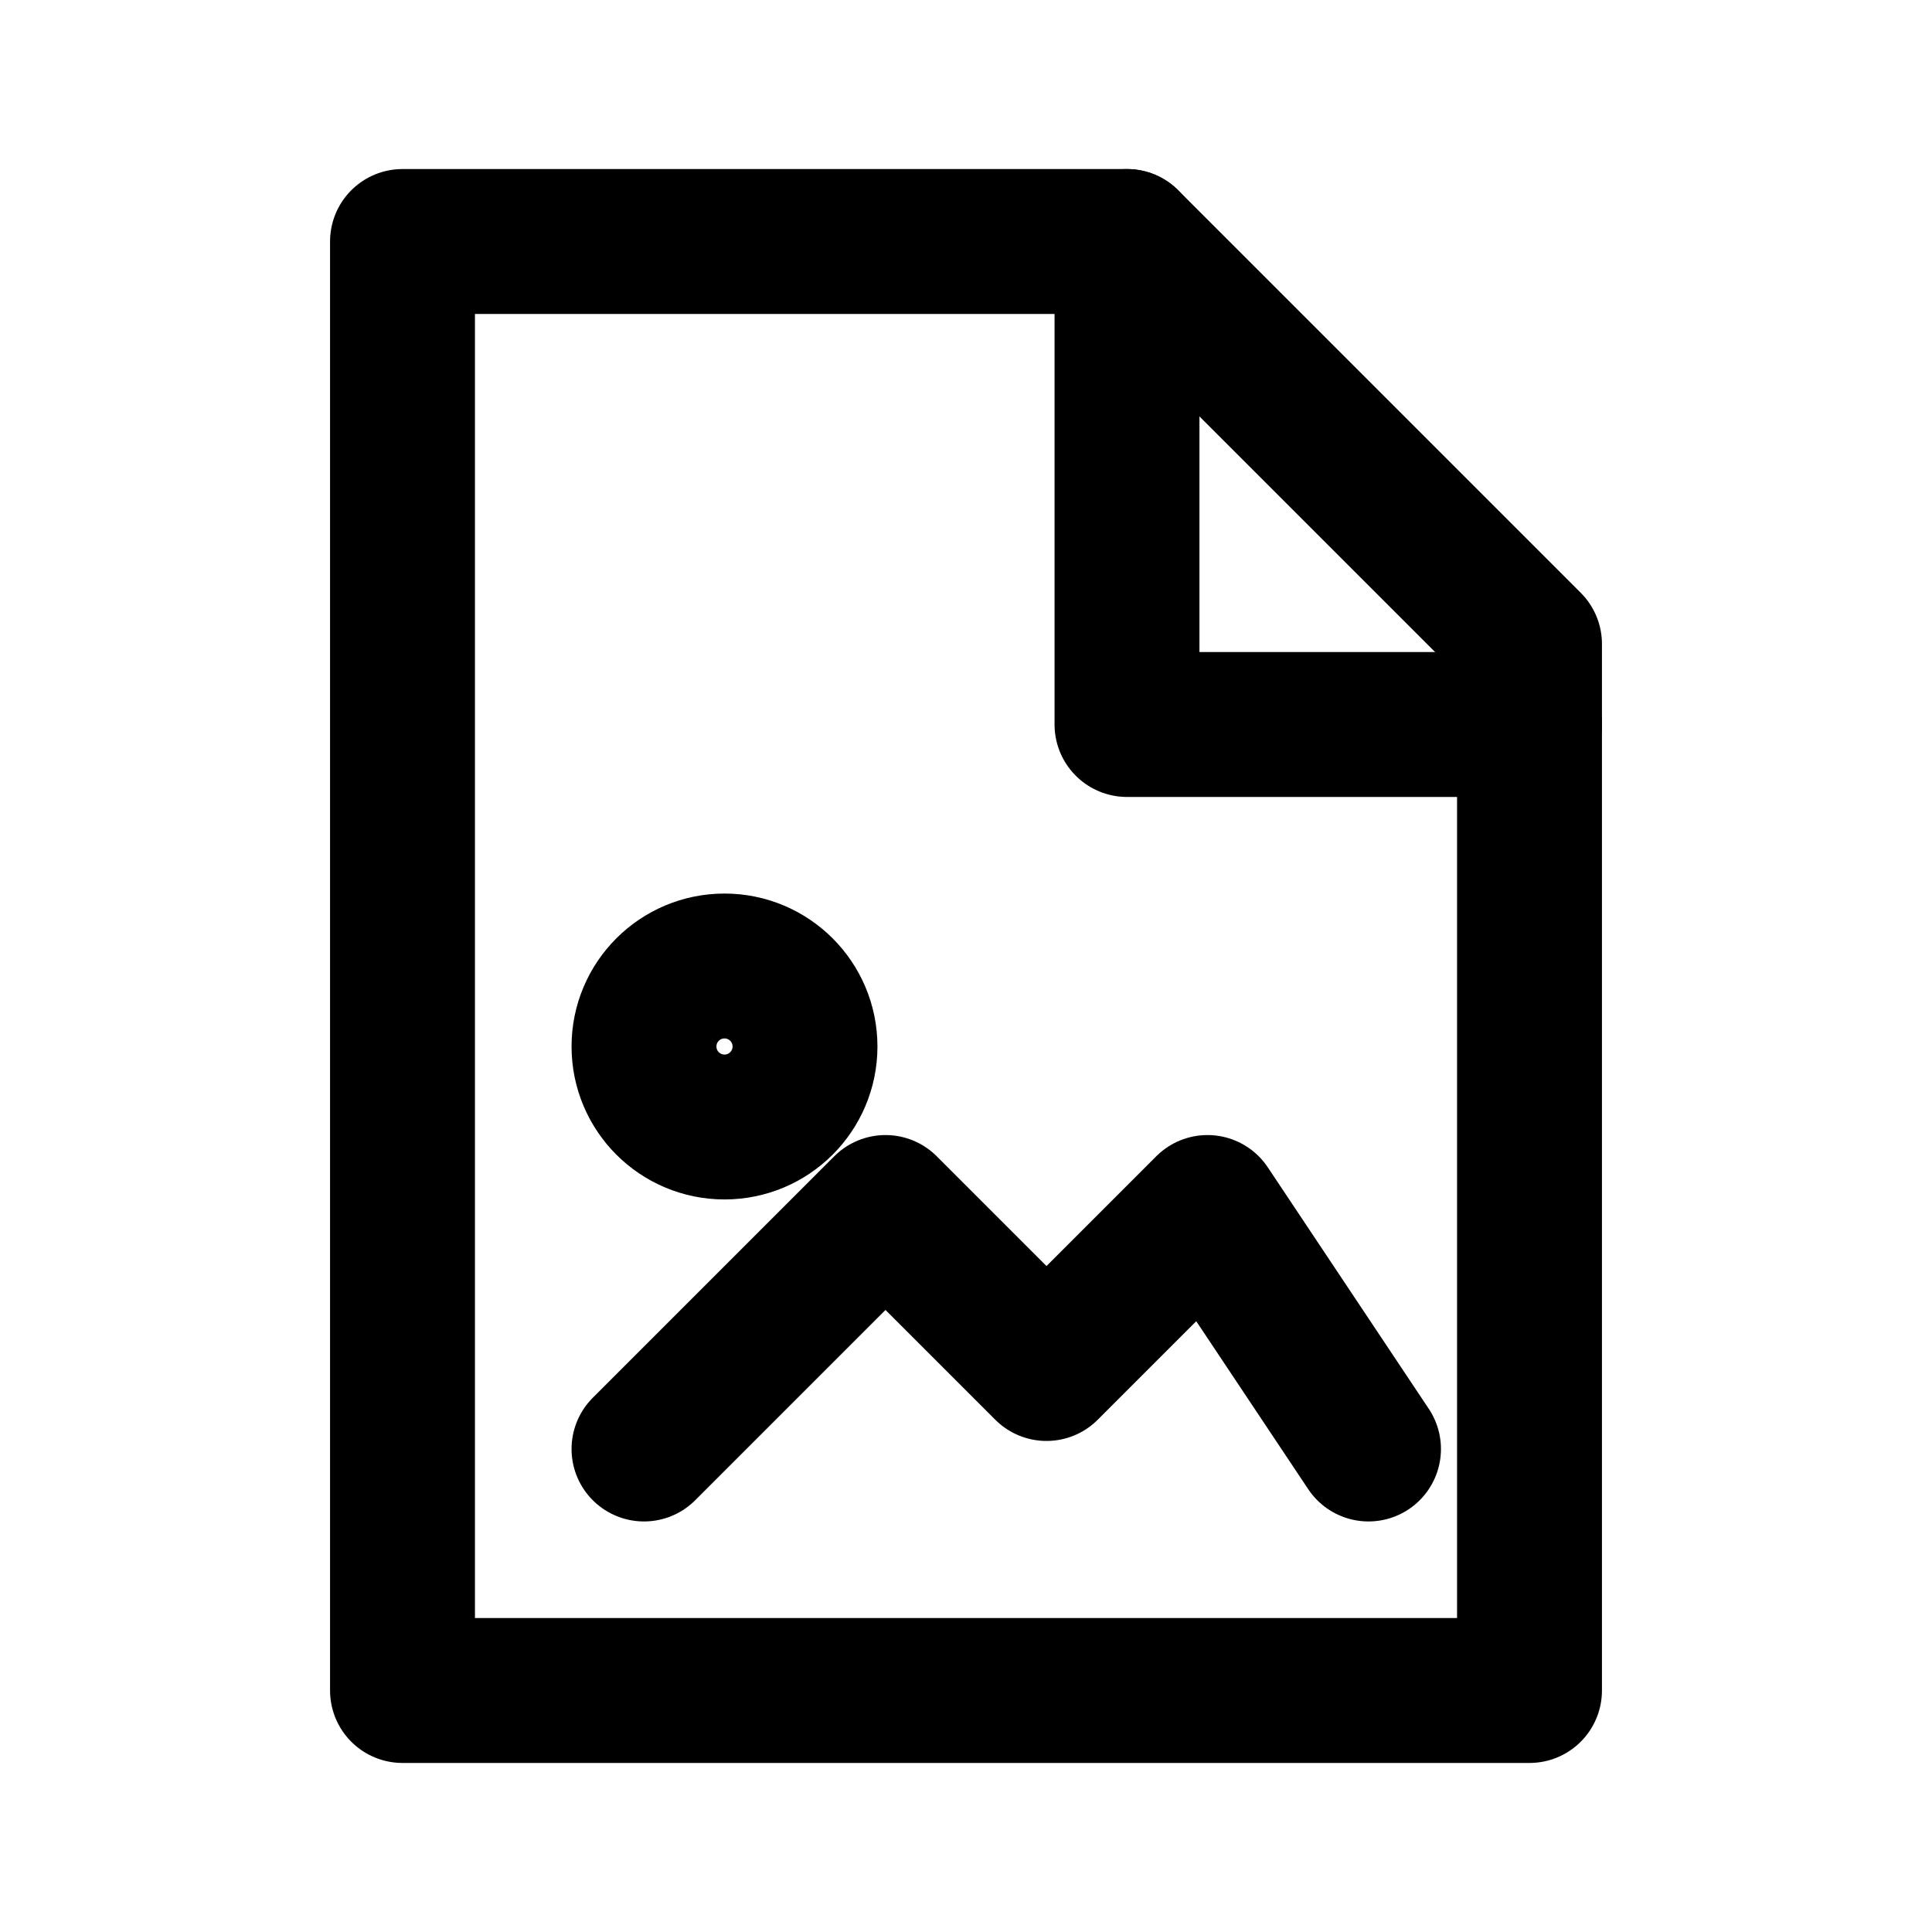
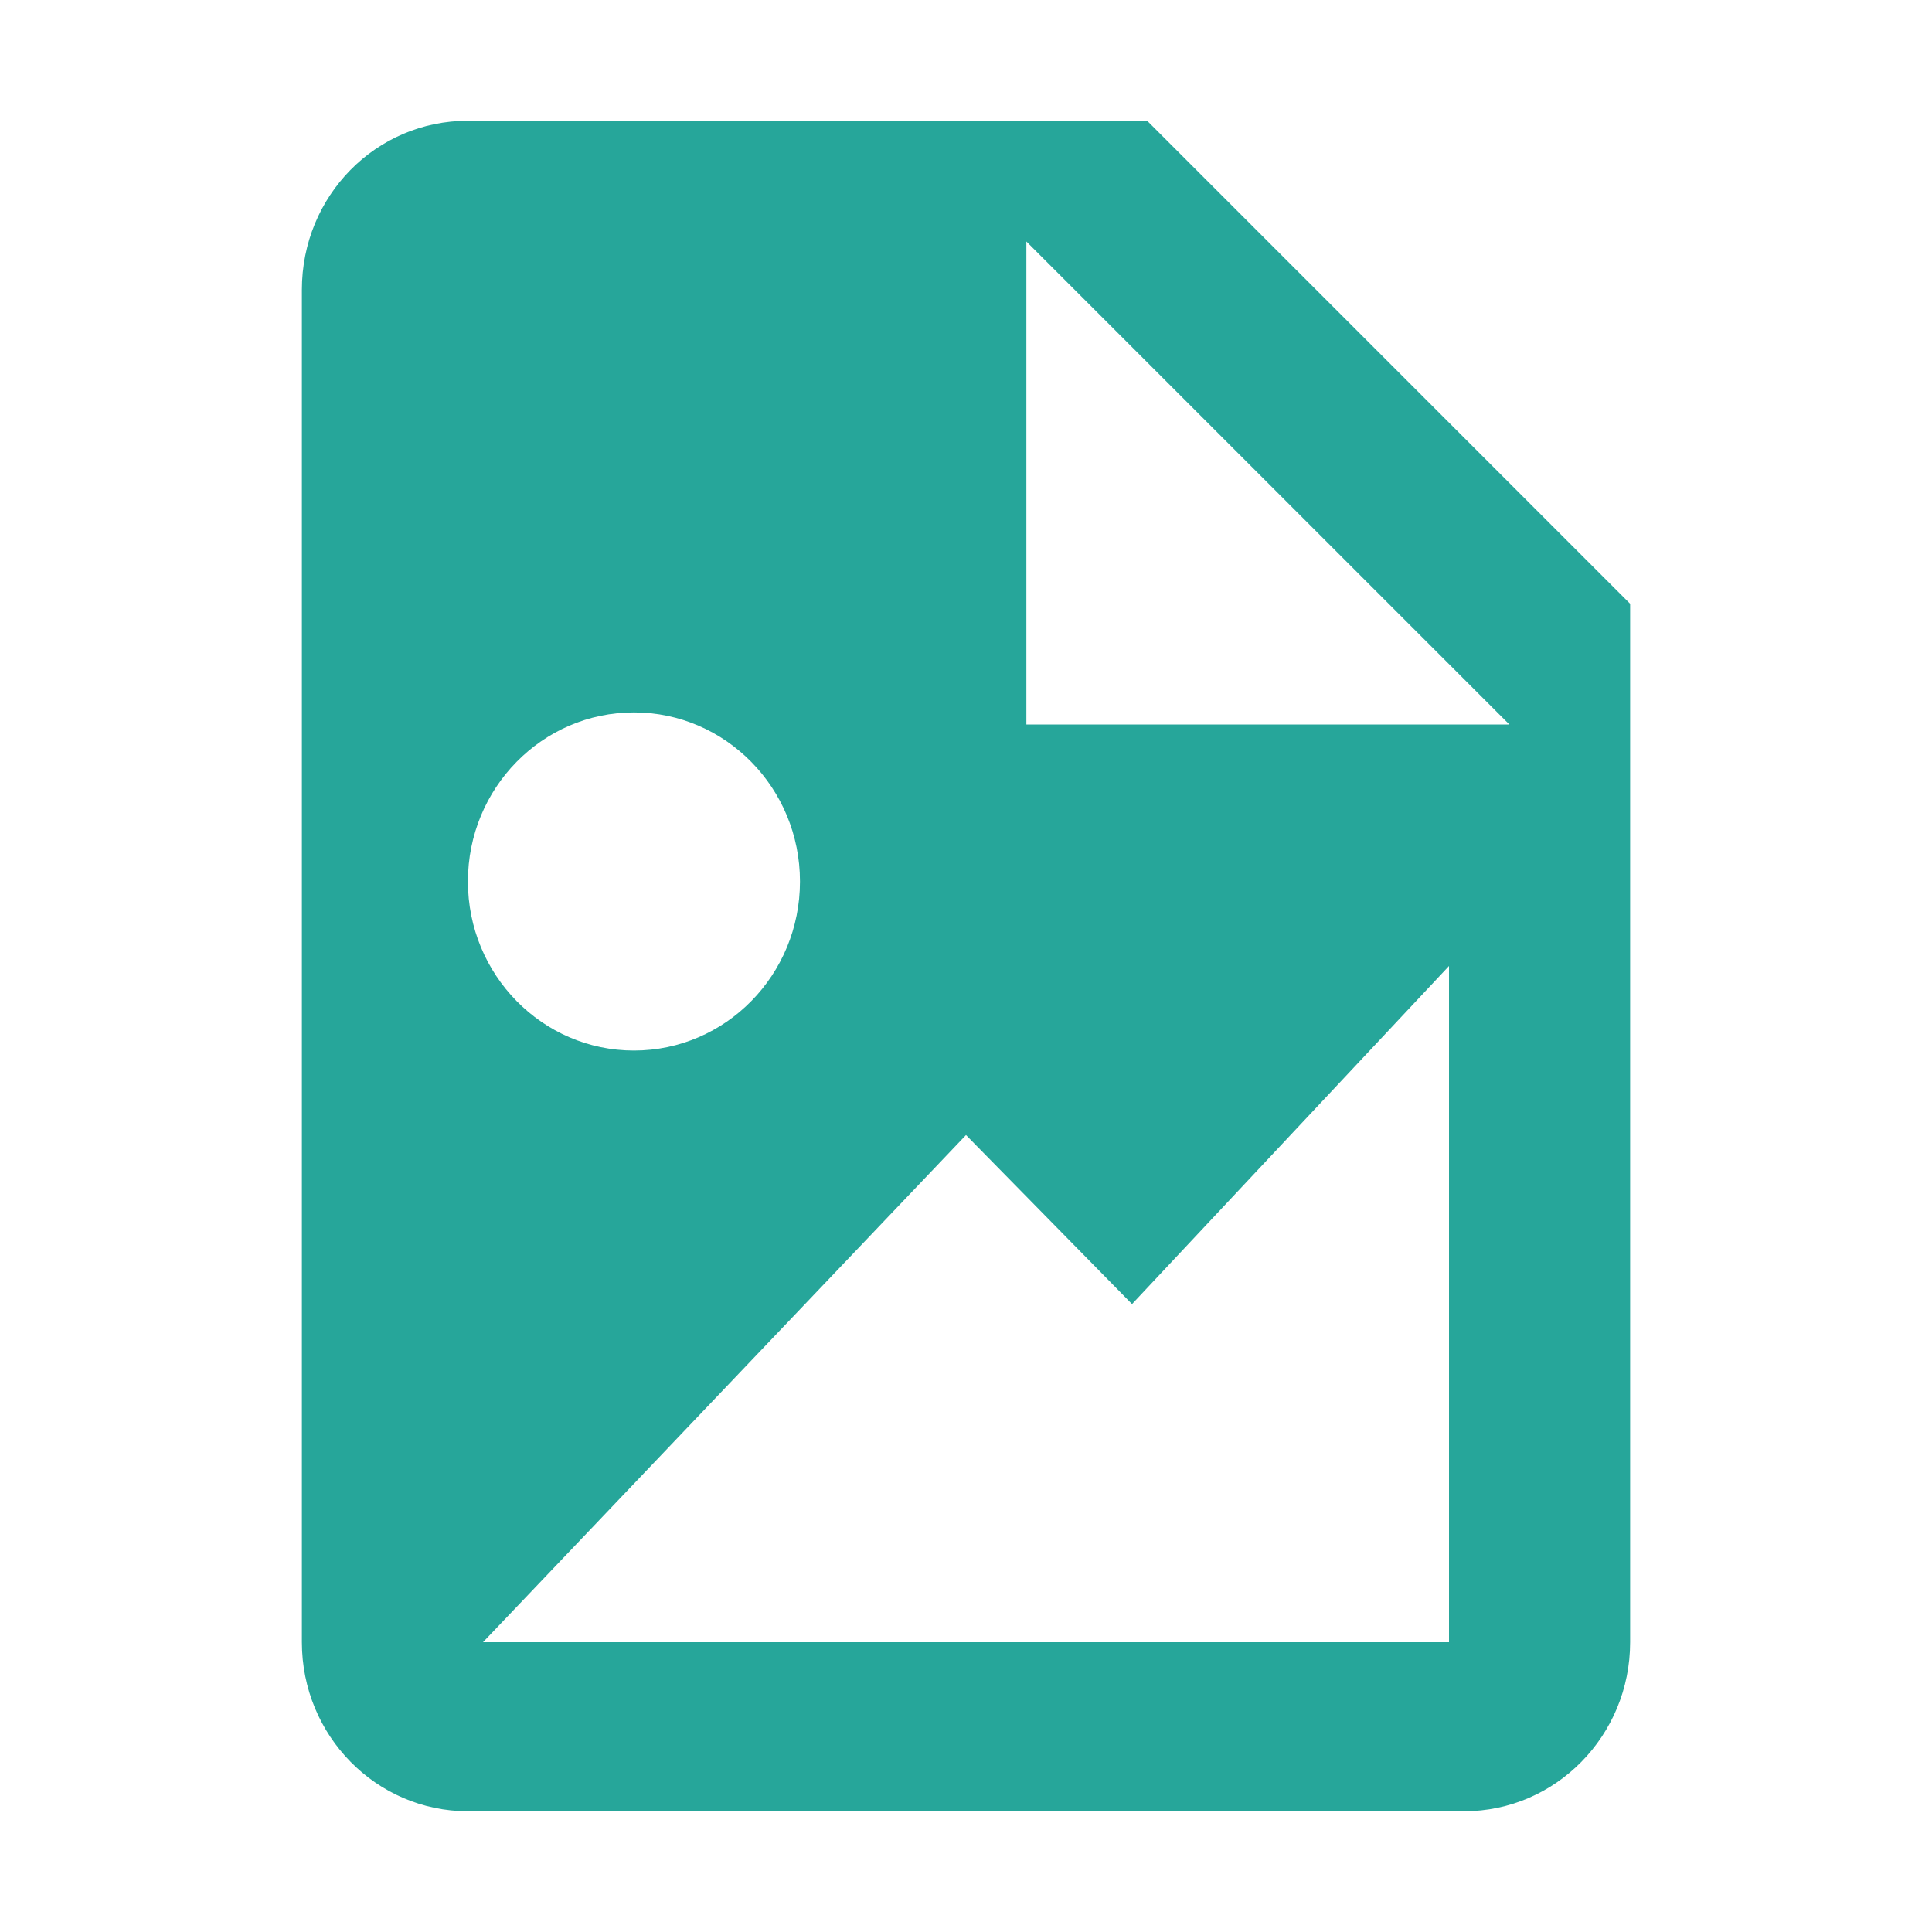
- <svg xmlns="http://www.w3.org/2000/svg" width="24" height="24" viewBox="0 0 24 24" fill="none" stroke="currentColor" stroke-width="1.8" stroke-linecap="round" stroke-linejoin="round">
-   <path d="M5 3h9l5 5v13H5z" />
-   <path d="M14 3v6h5" />
-   <circle cx="9" cy="13" r="1" />
-   <path d="m8 18 3-3 2 2 2-2 2 3" />
+ <svg xmlns="http://www.w3.org/2000/svg" viewBox="0 0 16 16">
+   <path fill="#26a69a" d="M8.5 6h4l-4-4zM3.875 1H9.5l4 4v8.6c0 .773-.616 1.4-1.375 1.4h-8.25c-.76 0-1.375-.627-1.375-1.4V2.4c0-.777.612-1.4 1.375-1.4M4 13.6h8V8l-2.625 2.8L8 9.4zm1.25-7.7c-.76 0-1.375.627-1.375 1.4s.616 1.4 1.375 1.4c.76 0 1.375-.627 1.375-1.4S6.009 5.9 5.25 5.9" />
</svg>
